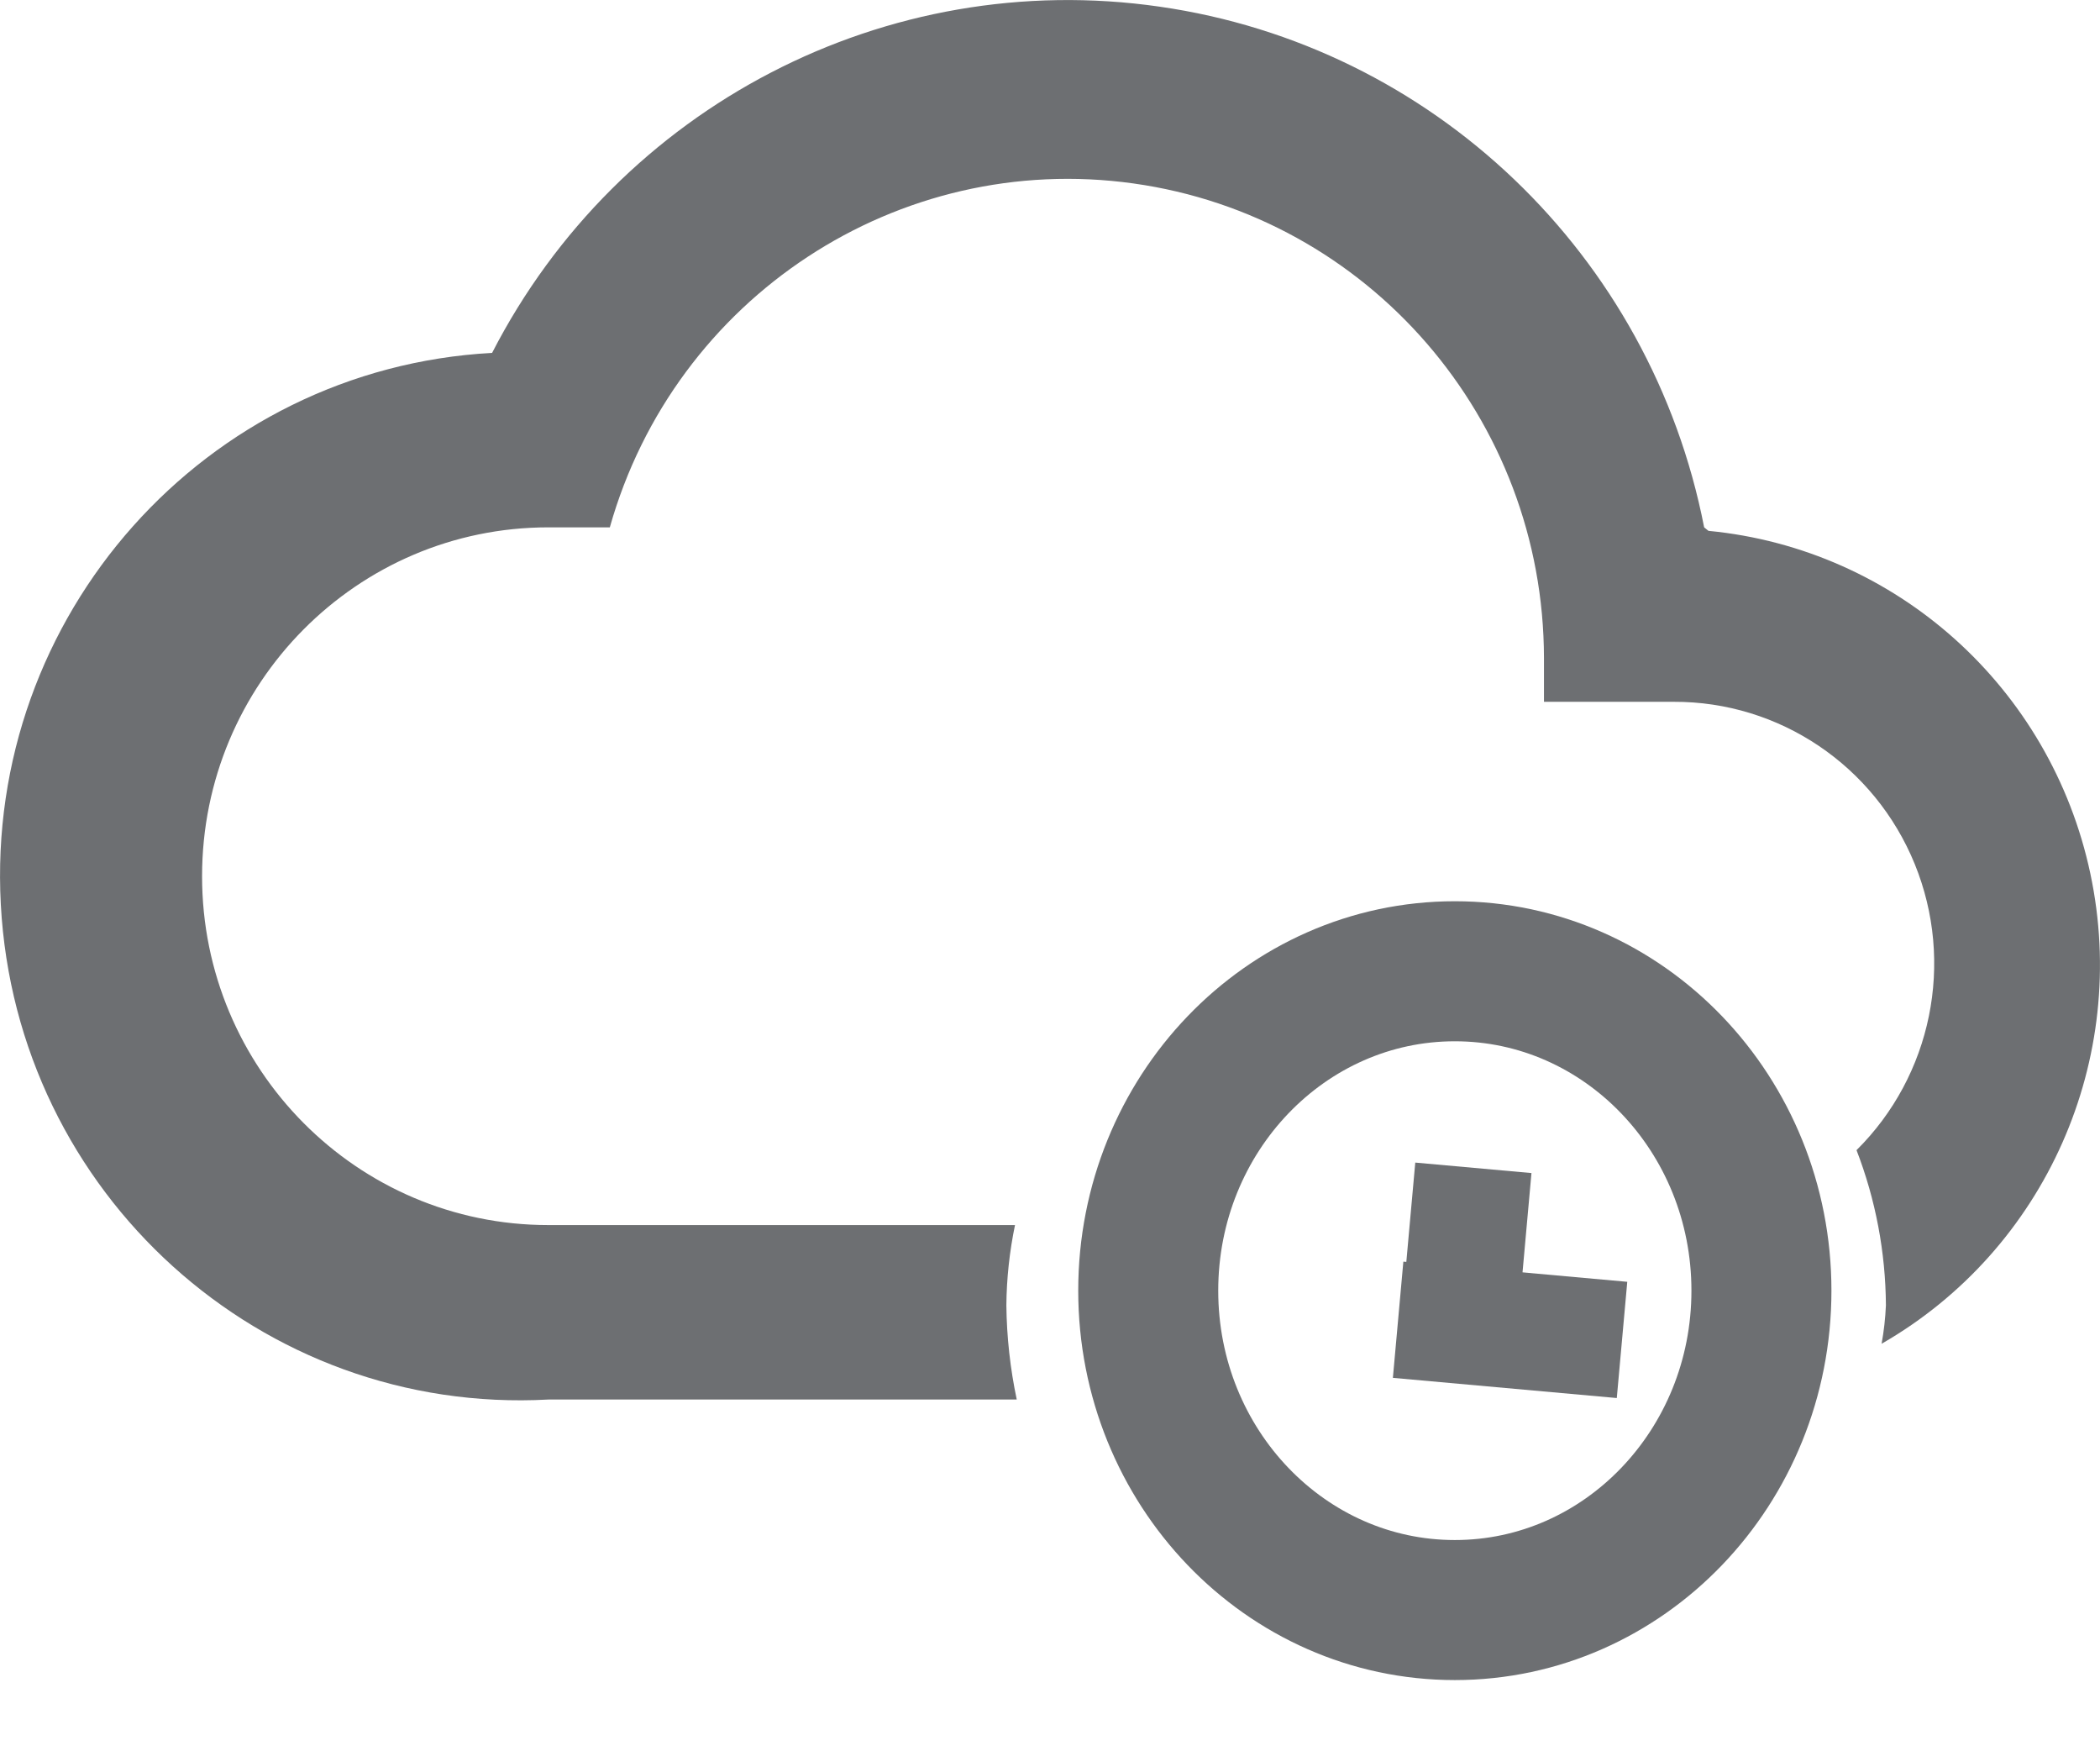
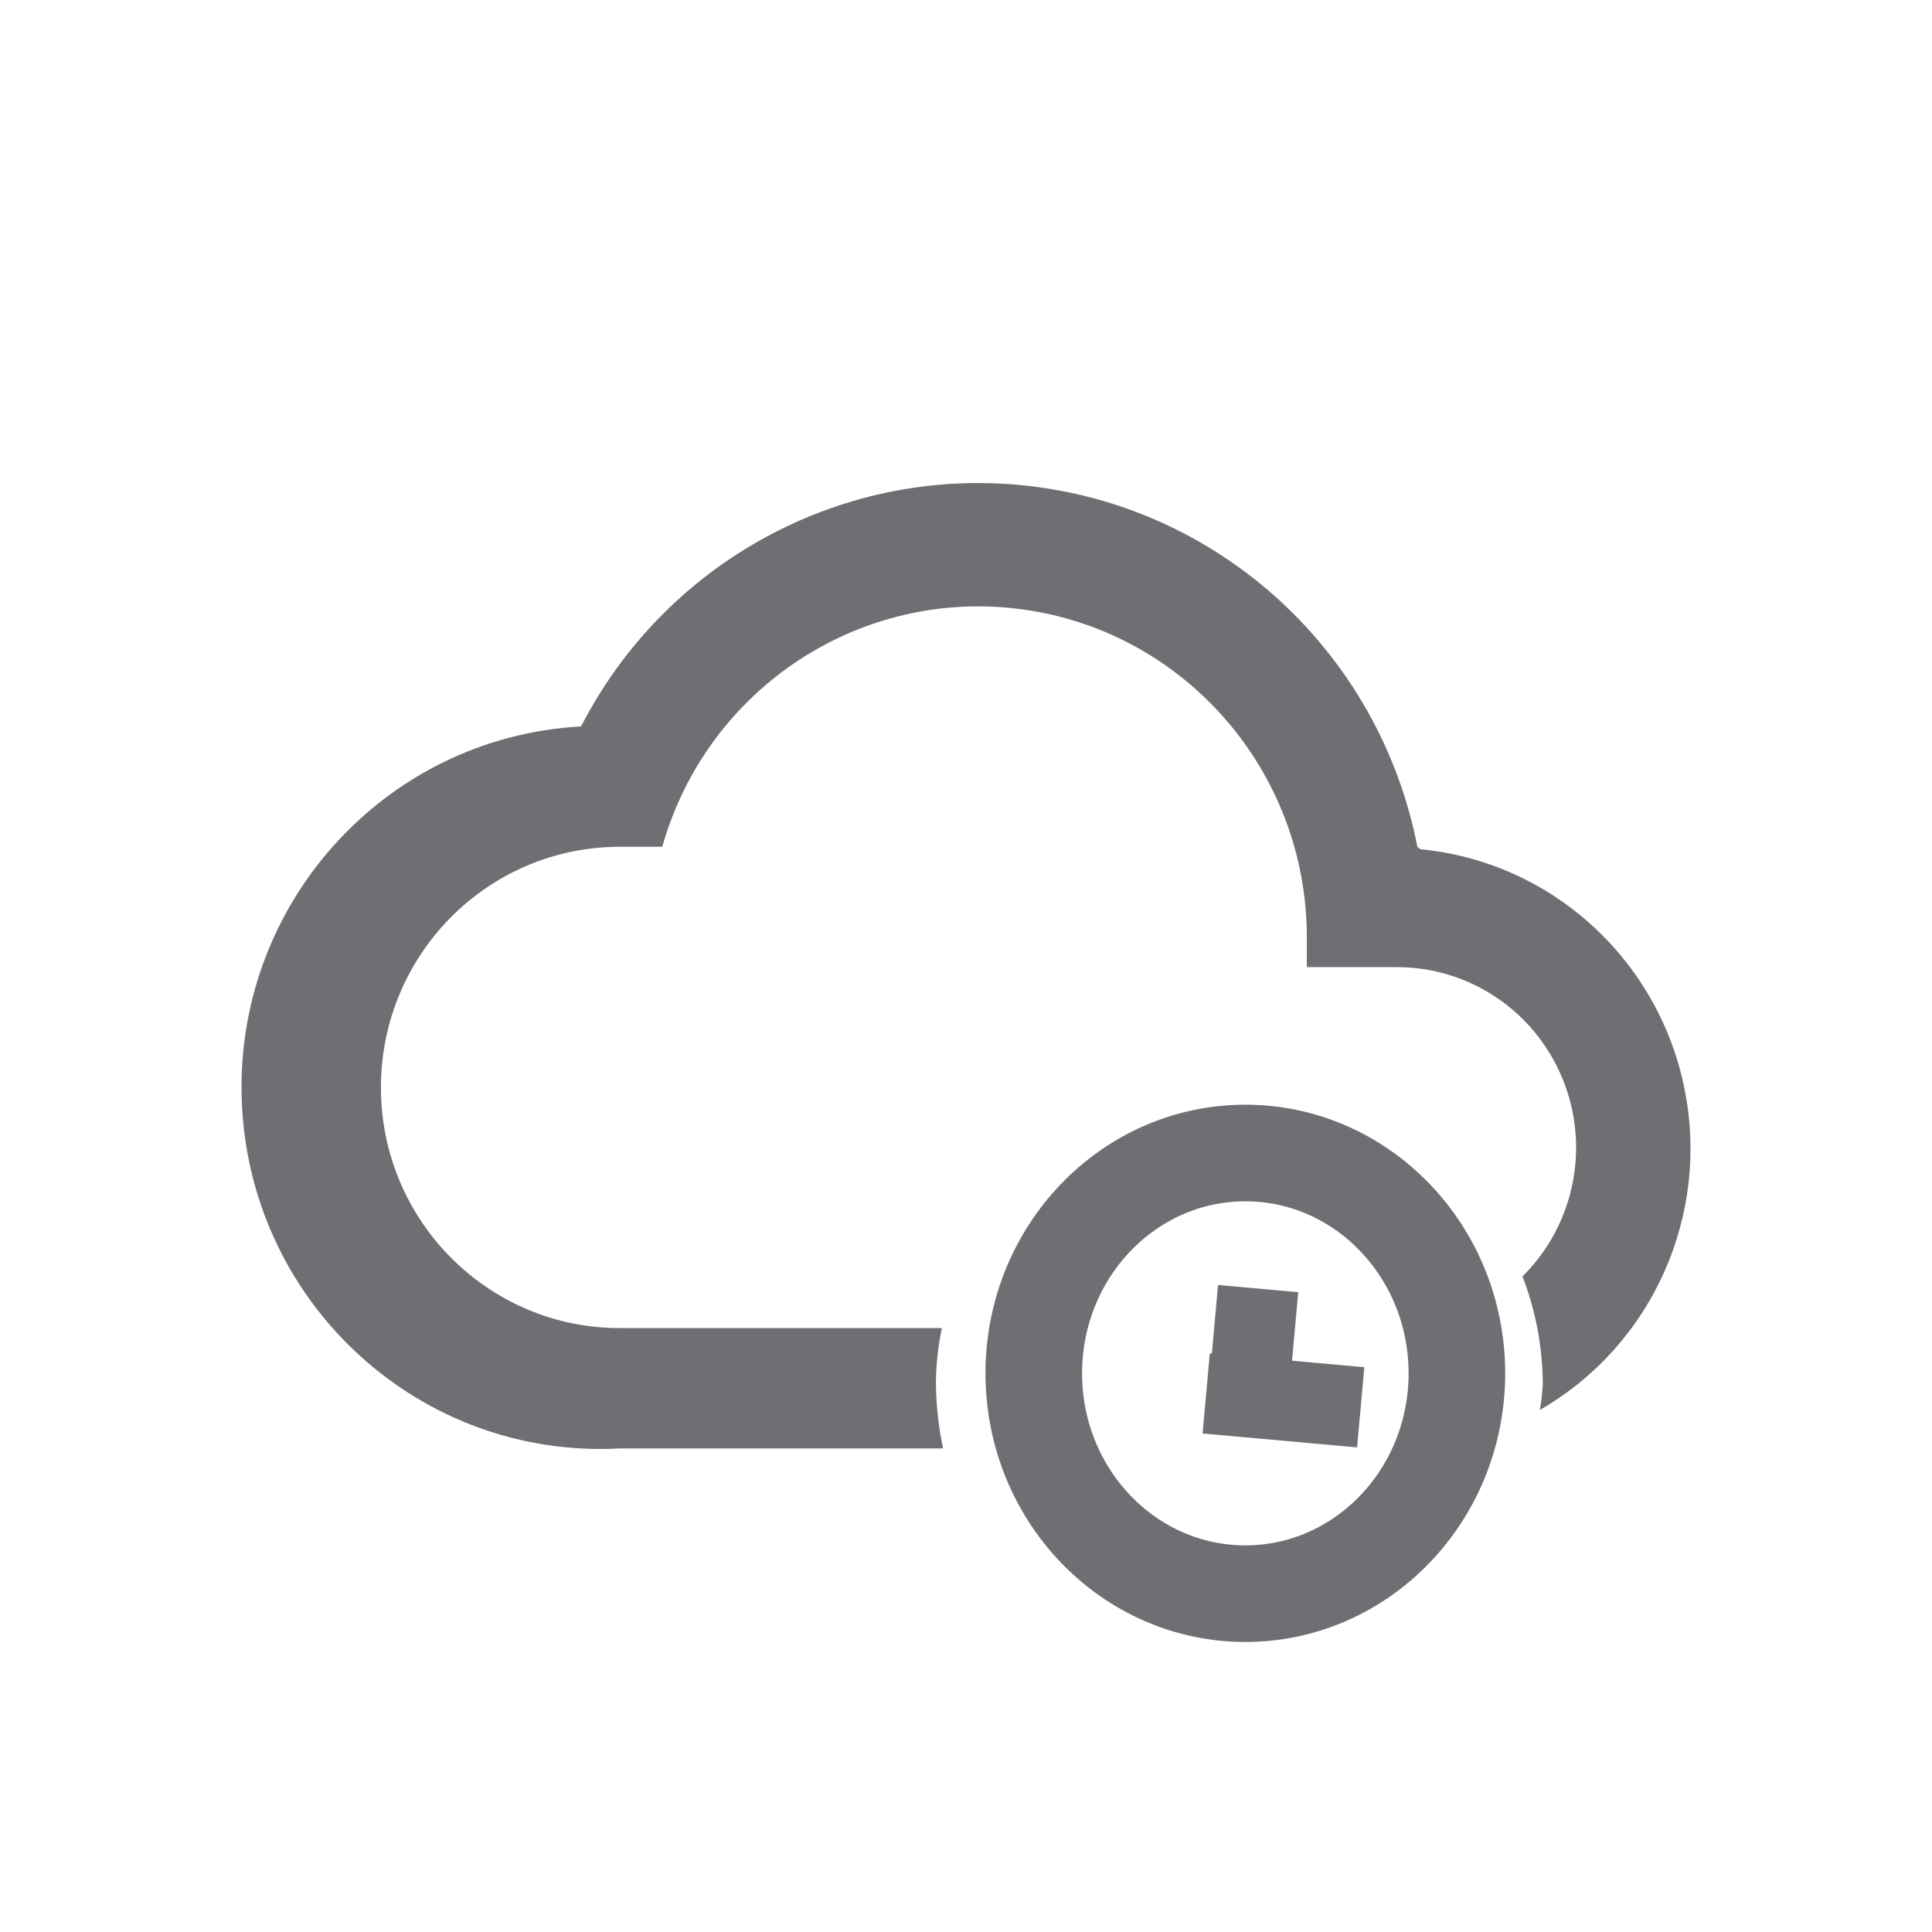
- <svg xmlns="http://www.w3.org/2000/svg" width="18px" height="15px" viewBox="0 0 18 15" version="1.1">
+ <svg xmlns="http://www.w3.org/2000/svg" width="24px" height="24px" viewBox="0 0 24 24" version="1.1">
  <defs />
-   <g id="Symbols" stroke="none" stroke-width="1" fill="none" fill-rule="evenodd">
-     <g id="State/stream/cloud-ingesting" transform="translate(-3, -6)">
-       <g id="cloud_ingest-24px" transform="translate(3, 3)">
-         <g id="Layer_1" transform="translate(0.947368, 0)">
-           <polygon id="Shape" points="0 0 17.053 0 17.053 18 0 18" />
-           <rect id="Rectangle-path" fill="#6D6F72" fill-rule="nonzero" transform="translate(11.59913, 13.91654) rotate(-84.85) translate(-11.59913, -13.91654) " x="10.686" y="13.417" width="1.826" height="1" />
-           <rect id="Rectangle-path" fill="#6D6F72" fill-rule="nonzero" transform="translate(11.99445, 14.4222) rotate(-84.85) translate(-11.99445, -14.4222) " x="11.521" y="13.458" width="1" height="1.927" />
-         </g>
-         <g id="Layer_2" transform="translate(0, 3)">
-           <path d="M14.607,4.519 C14.151,2.183 12.279,0.393 9.939,0.057 C7.6,-0.28 5.305,0.91 4.218,3.024 C1.759,3.158 -0.127,5.275 0.007,7.751 C0.14,10.228 2.241,12.127 4.7,11.993 L8.715,11.993 C8.659,11.728 8.629,11.457 8.626,11.186 C8.628,10.955 8.653,10.725 8.7,10.498 L4.7,10.498 C3.061,10.498 1.732,9.16 1.732,7.509 C1.732,5.857 3.061,4.519 4.7,4.519 L5.227,4.519 C5.784,2.547 7.699,1.29 9.715,1.572 C11.731,1.854 13.232,3.59 13.234,5.64 L13.234,6.014 L14.347,6.014 C15.252,6.011 16.068,6.561 16.412,7.404 C16.756,8.248 16.558,9.217 15.913,9.856 C16.077,10.28 16.162,10.731 16.165,11.186 C16.16,11.296 16.148,11.406 16.128,11.515 C17.533,10.708 18.256,9.077 17.917,7.485 C17.578,5.892 16.254,4.704 14.644,4.549 L14.607,4.519 Z" id="Shape" fill="#6D6F72" fill-rule="nonzero" />
-           <ellipse id="Oval" stroke="#6D6F72" stroke-width="1.2" cx="12.47" cy="11.06" rx="2.628" ry="2.737" />
-         </g>
+   <g id="State/stream/cloud-ingesting" stroke="none" stroke-width="1" fill="none" fill-rule="evenodd">
+     <rect id="bounds" x="0" y="0" width="24" height="24" />
+     <g id="cloud_ingest-24px" transform="translate(3, 3)">
+       <g id="Layer_1" transform="translate(0.947368, 0)">
+         <polygon id="Shape" points="0 0 17.053 0 17.053 18 0 18" />
+         <rect id="Rectangle-path" fill="#6D6F72" fill-rule="nonzero" transform="translate(11.59913, 13.91654) rotate(-84.85) translate(-11.59913, -13.91654) " x="10.686" y="13.417" width="1.826" height="1" />
+         <rect id="Rectangle-path" fill="#6D6F72" fill-rule="nonzero" transform="translate(11.99445, 14.4222) rotate(-84.85) translate(-11.99445, -14.4222) " x="11.521" y="13.458" width="1" height="1.927" />
+       </g>
+       <g id="Layer_2" transform="translate(0, 3)">
+         <path d="M14.607,4.519 C14.151,2.183 12.279,0.393 9.939,0.057 C7.6,-0.28 5.305,0.91 4.218,3.024 C1.759,3.158 -0.127,5.275 0.007,7.751 C0.14,10.228 2.241,12.127 4.7,11.993 L8.715,11.993 C8.659,11.728 8.629,11.457 8.626,11.186 C8.628,10.955 8.653,10.725 8.7,10.498 L4.7,10.498 C3.061,10.498 1.732,9.16 1.732,7.509 C1.732,5.857 3.061,4.519 4.7,4.519 L5.227,4.519 C5.784,2.547 7.699,1.29 9.715,1.572 C11.731,1.854 13.232,3.59 13.234,5.64 L13.234,6.014 L14.347,6.014 C15.252,6.011 16.068,6.561 16.412,7.404 C16.756,8.248 16.558,9.217 15.913,9.856 C16.077,10.28 16.162,10.731 16.165,11.186 C16.16,11.296 16.148,11.406 16.128,11.515 C17.533,10.708 18.256,9.077 17.917,7.485 C17.578,5.892 16.254,4.704 14.644,4.549 L14.607,4.519 Z" id="Shape" fill="#6D6F72" fill-rule="nonzero" />
+         <ellipse id="Oval" stroke="#6D6F72" stroke-width="1.2" cx="12.47" cy="11.06" rx="2.628" ry="2.737" />
      </g>
    </g>
  </g>
</svg>
